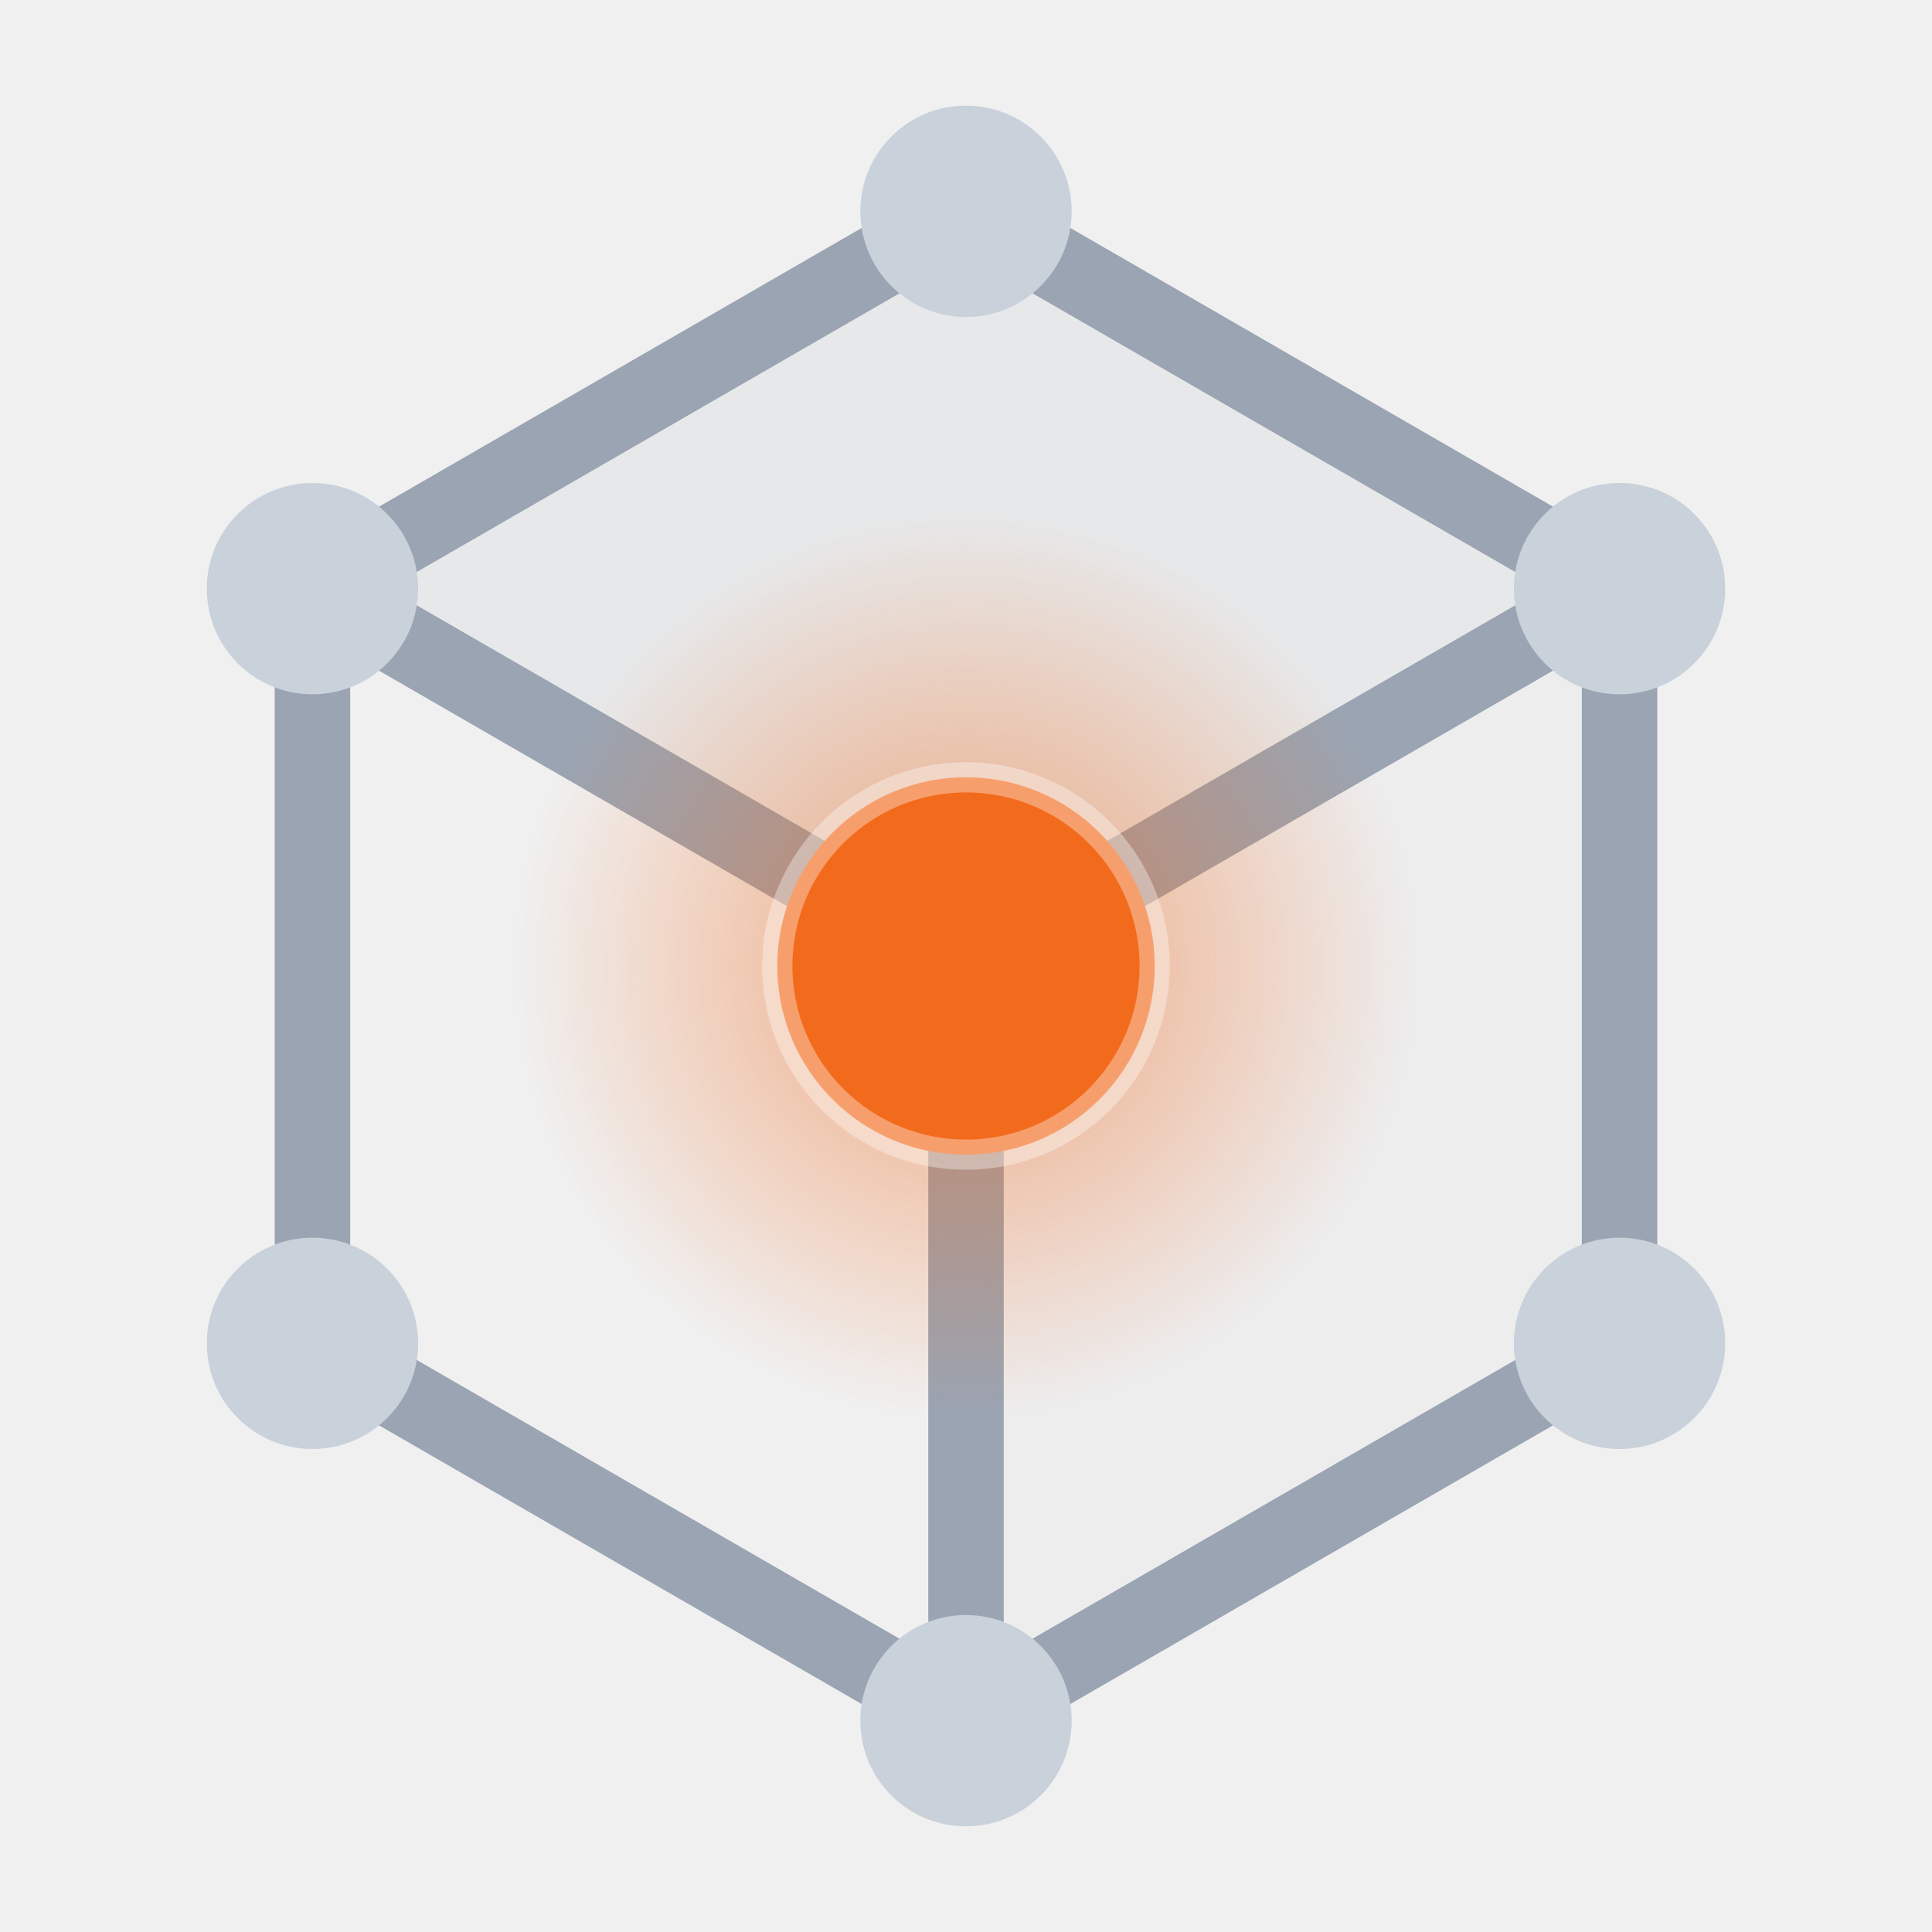
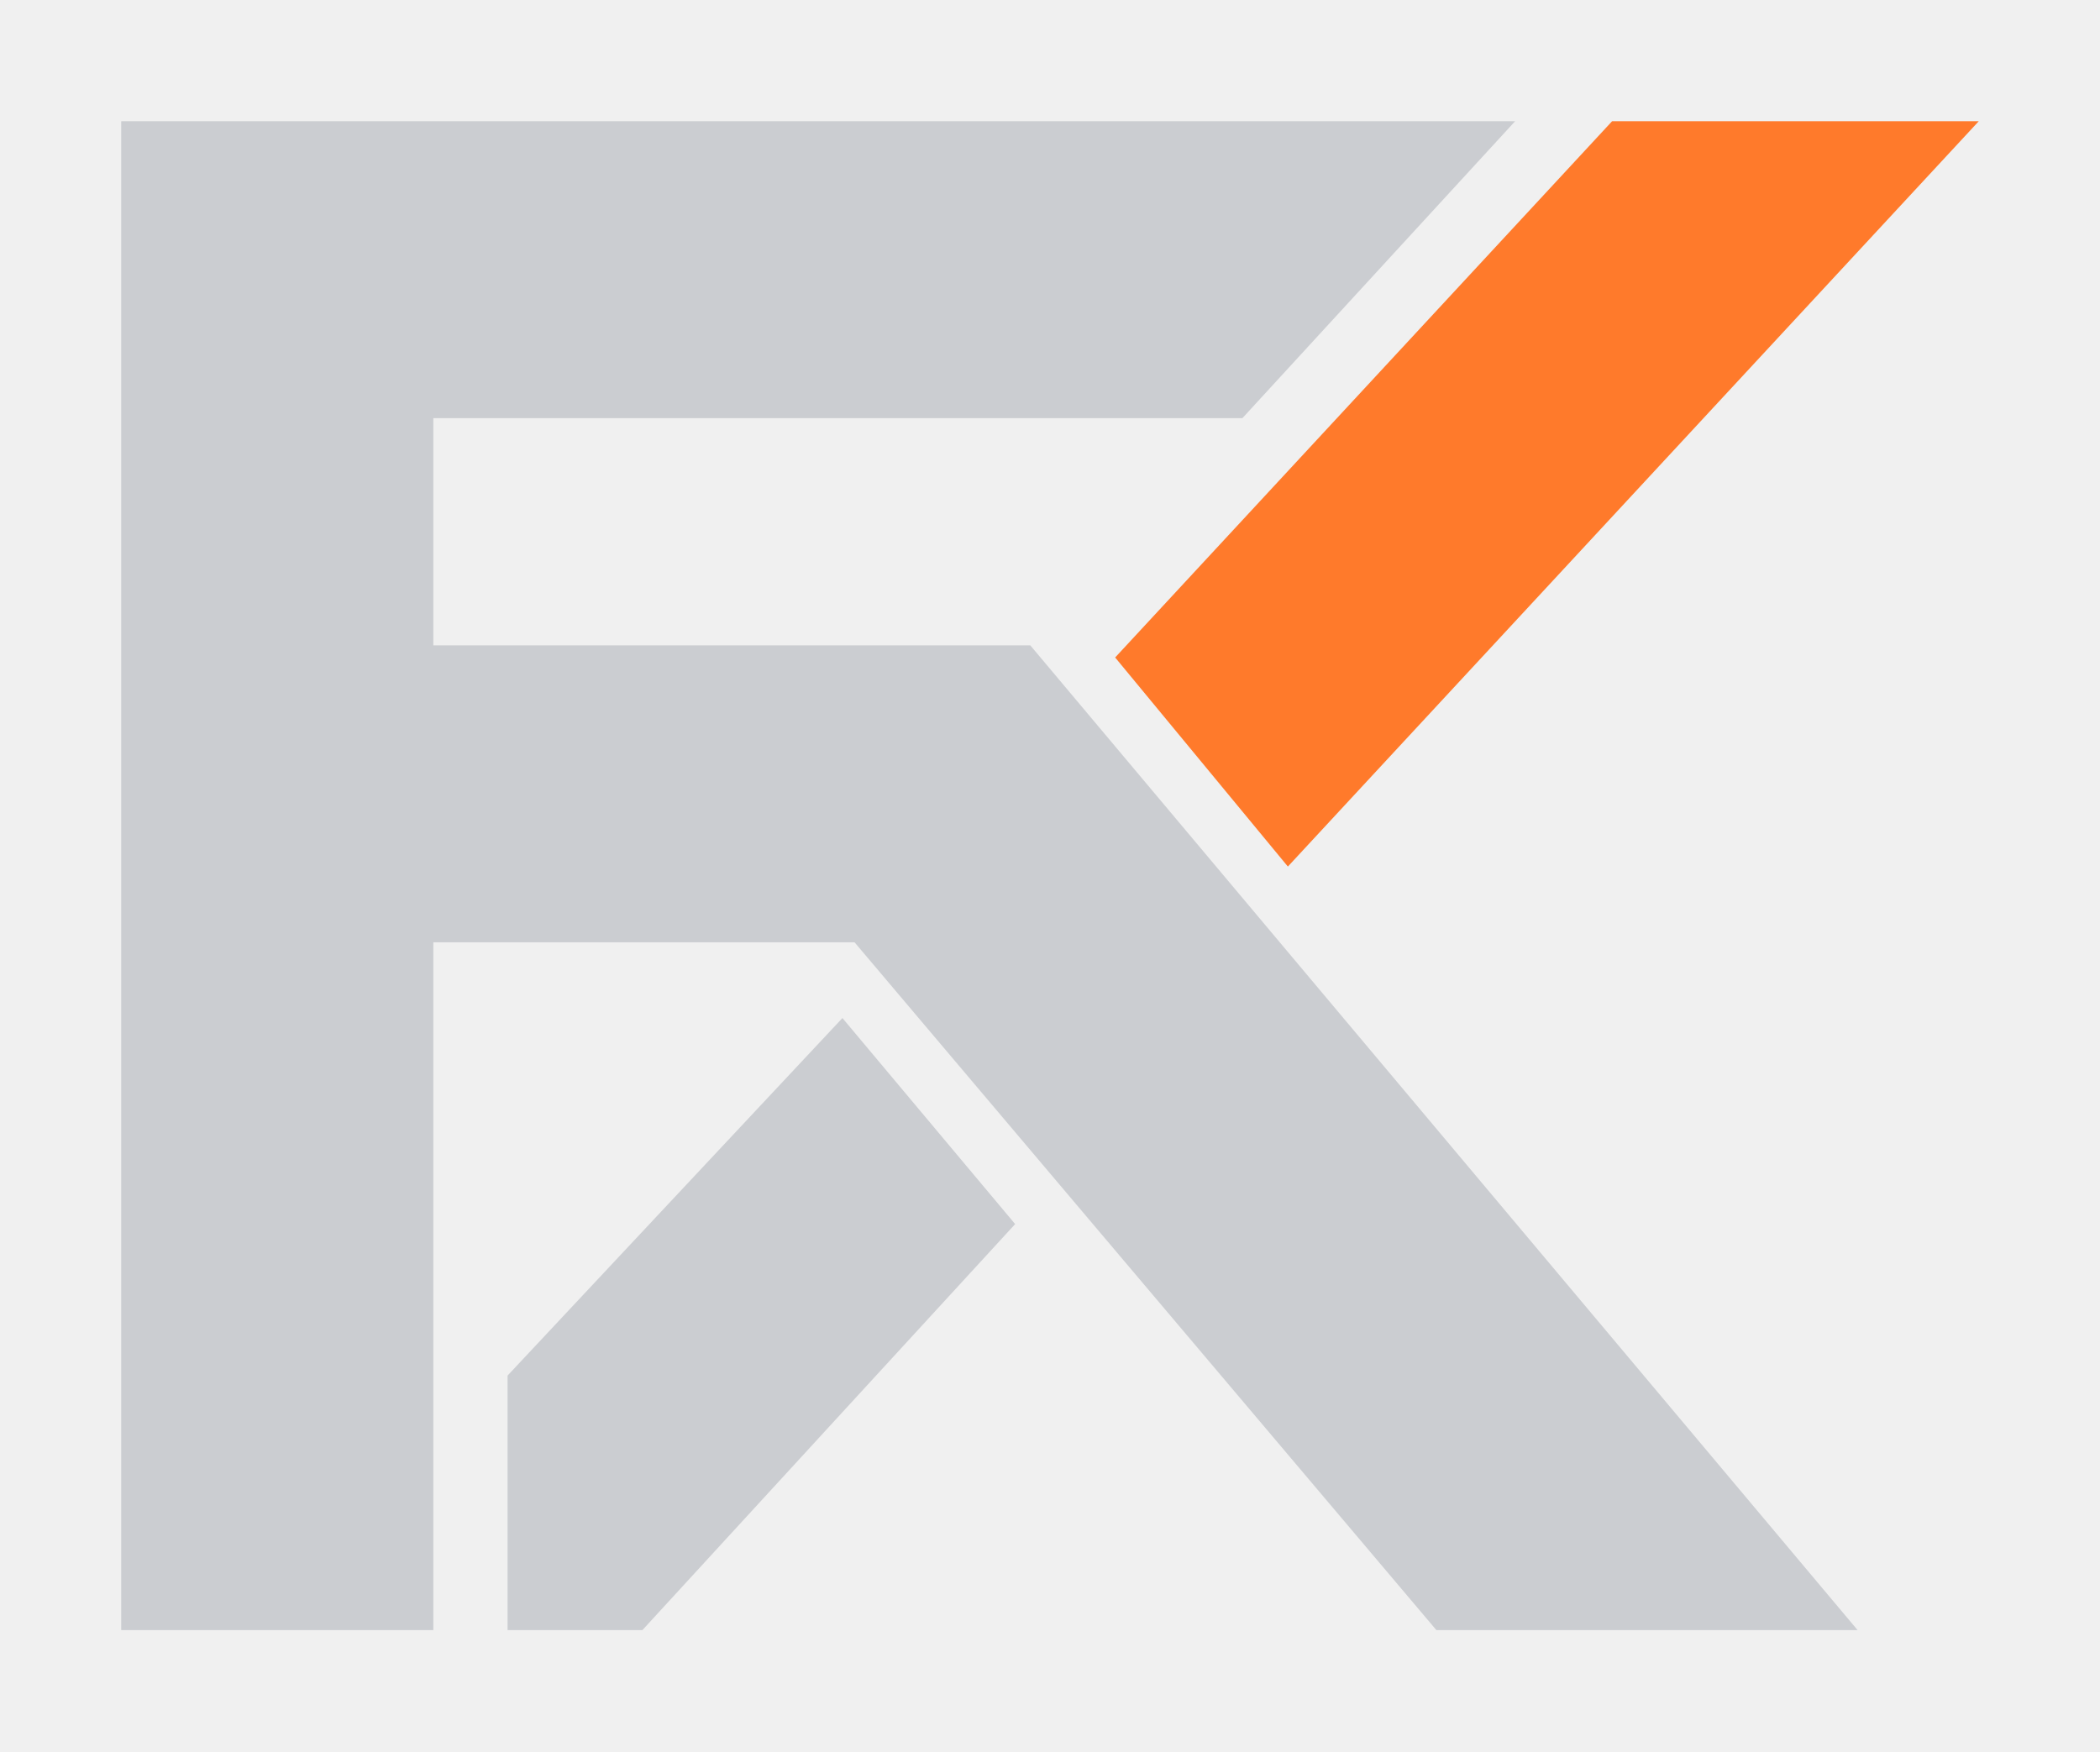
- <svg xmlns="http://www.w3.org/2000/svg" viewBox="0 0 128 128" width="128" height="128" role="img" aria-label="Ferrix">
-   <defs>
-     <radialGradient id="g" cx="50%" cy="50%" r="50%">
-       <stop offset="0" stop-color="#f26b1d" stop-opacity=".55" />
-       <stop offset="1" stop-color="#f26b1d" stop-opacity="0" />
-     </radialGradient>
-   </defs>
-   <path d="M64.0,14.0 L107.3,39.0 L64.0,64.0 L20.7,39.0 Z" fill="#9aa4b2" fill-opacity=".10" />
-   <path d="M64.0,64.0 L107.3,39.0 L107.3,89.0 L64.0,114.0 Z" fill="#9aa4b2" fill-opacity=".04" />
-   <path d="M64.0,14.0 L107.3,39.0 L107.3,89.0 L64.0,114.0 L20.7,89.0 L20.7,39.0 Z" fill="none" stroke="#9aa4b2" stroke-width="5" stroke-linejoin="round" />
-   <path d="M20.7,39.0 L64.0,64.0 L107.3,39.0 M64.0,64.0 L64.0,114.0" fill="none" stroke="#9aa4b2" stroke-width="5" stroke-linecap="round" />
-   <circle cx="64.0" cy="14.0" r="7" fill="#c9d1db" />
-   <circle cx="107.3" cy="39.0" r="7" fill="#c9d1db" />
-   <circle cx="107.3" cy="89.0" r="7" fill="#c9d1db" />
-   <circle cx="64.0" cy="114.0" r="7" fill="#c9d1db" />
-   <circle cx="20.7" cy="89.0" r="7" fill="#c9d1db" />
-   <circle cx="20.7" cy="39.0" r="7" fill="#c9d1db" />
-   <circle cx="64" cy="64" r="30" fill="url(#g)" />
-   <circle cx="64" cy="64" r="12.5" fill="#f26b1d" />
-   <circle cx="64" cy="64" r="12.5" fill="none" stroke="#fff" stroke-opacity=".35" stroke-width="2" />
+ <svg xmlns="http://www.w3.org/2000/svg" viewBox="-40 -40 693 578" role="img" aria-label="Ferrix">
+   <style>
+ .grey { fill: #cbcdd1; } .rust { fill: #ff7a2b; }
+ @media (prefers-color-scheme: light) { .grey { fill: #2a2e35; } .rust { fill: #d4520b; } }
+ </style>
+   <path class="grey" d="M0,0H460L370,98H103V173H300L573,498H434L242,271H103V498H0ZM127.5,414L238,296L295,364L172,498H127.5Z" />
+   <path class="rust" d="M492,0H613L385,246L328,177Z" />
</svg>
